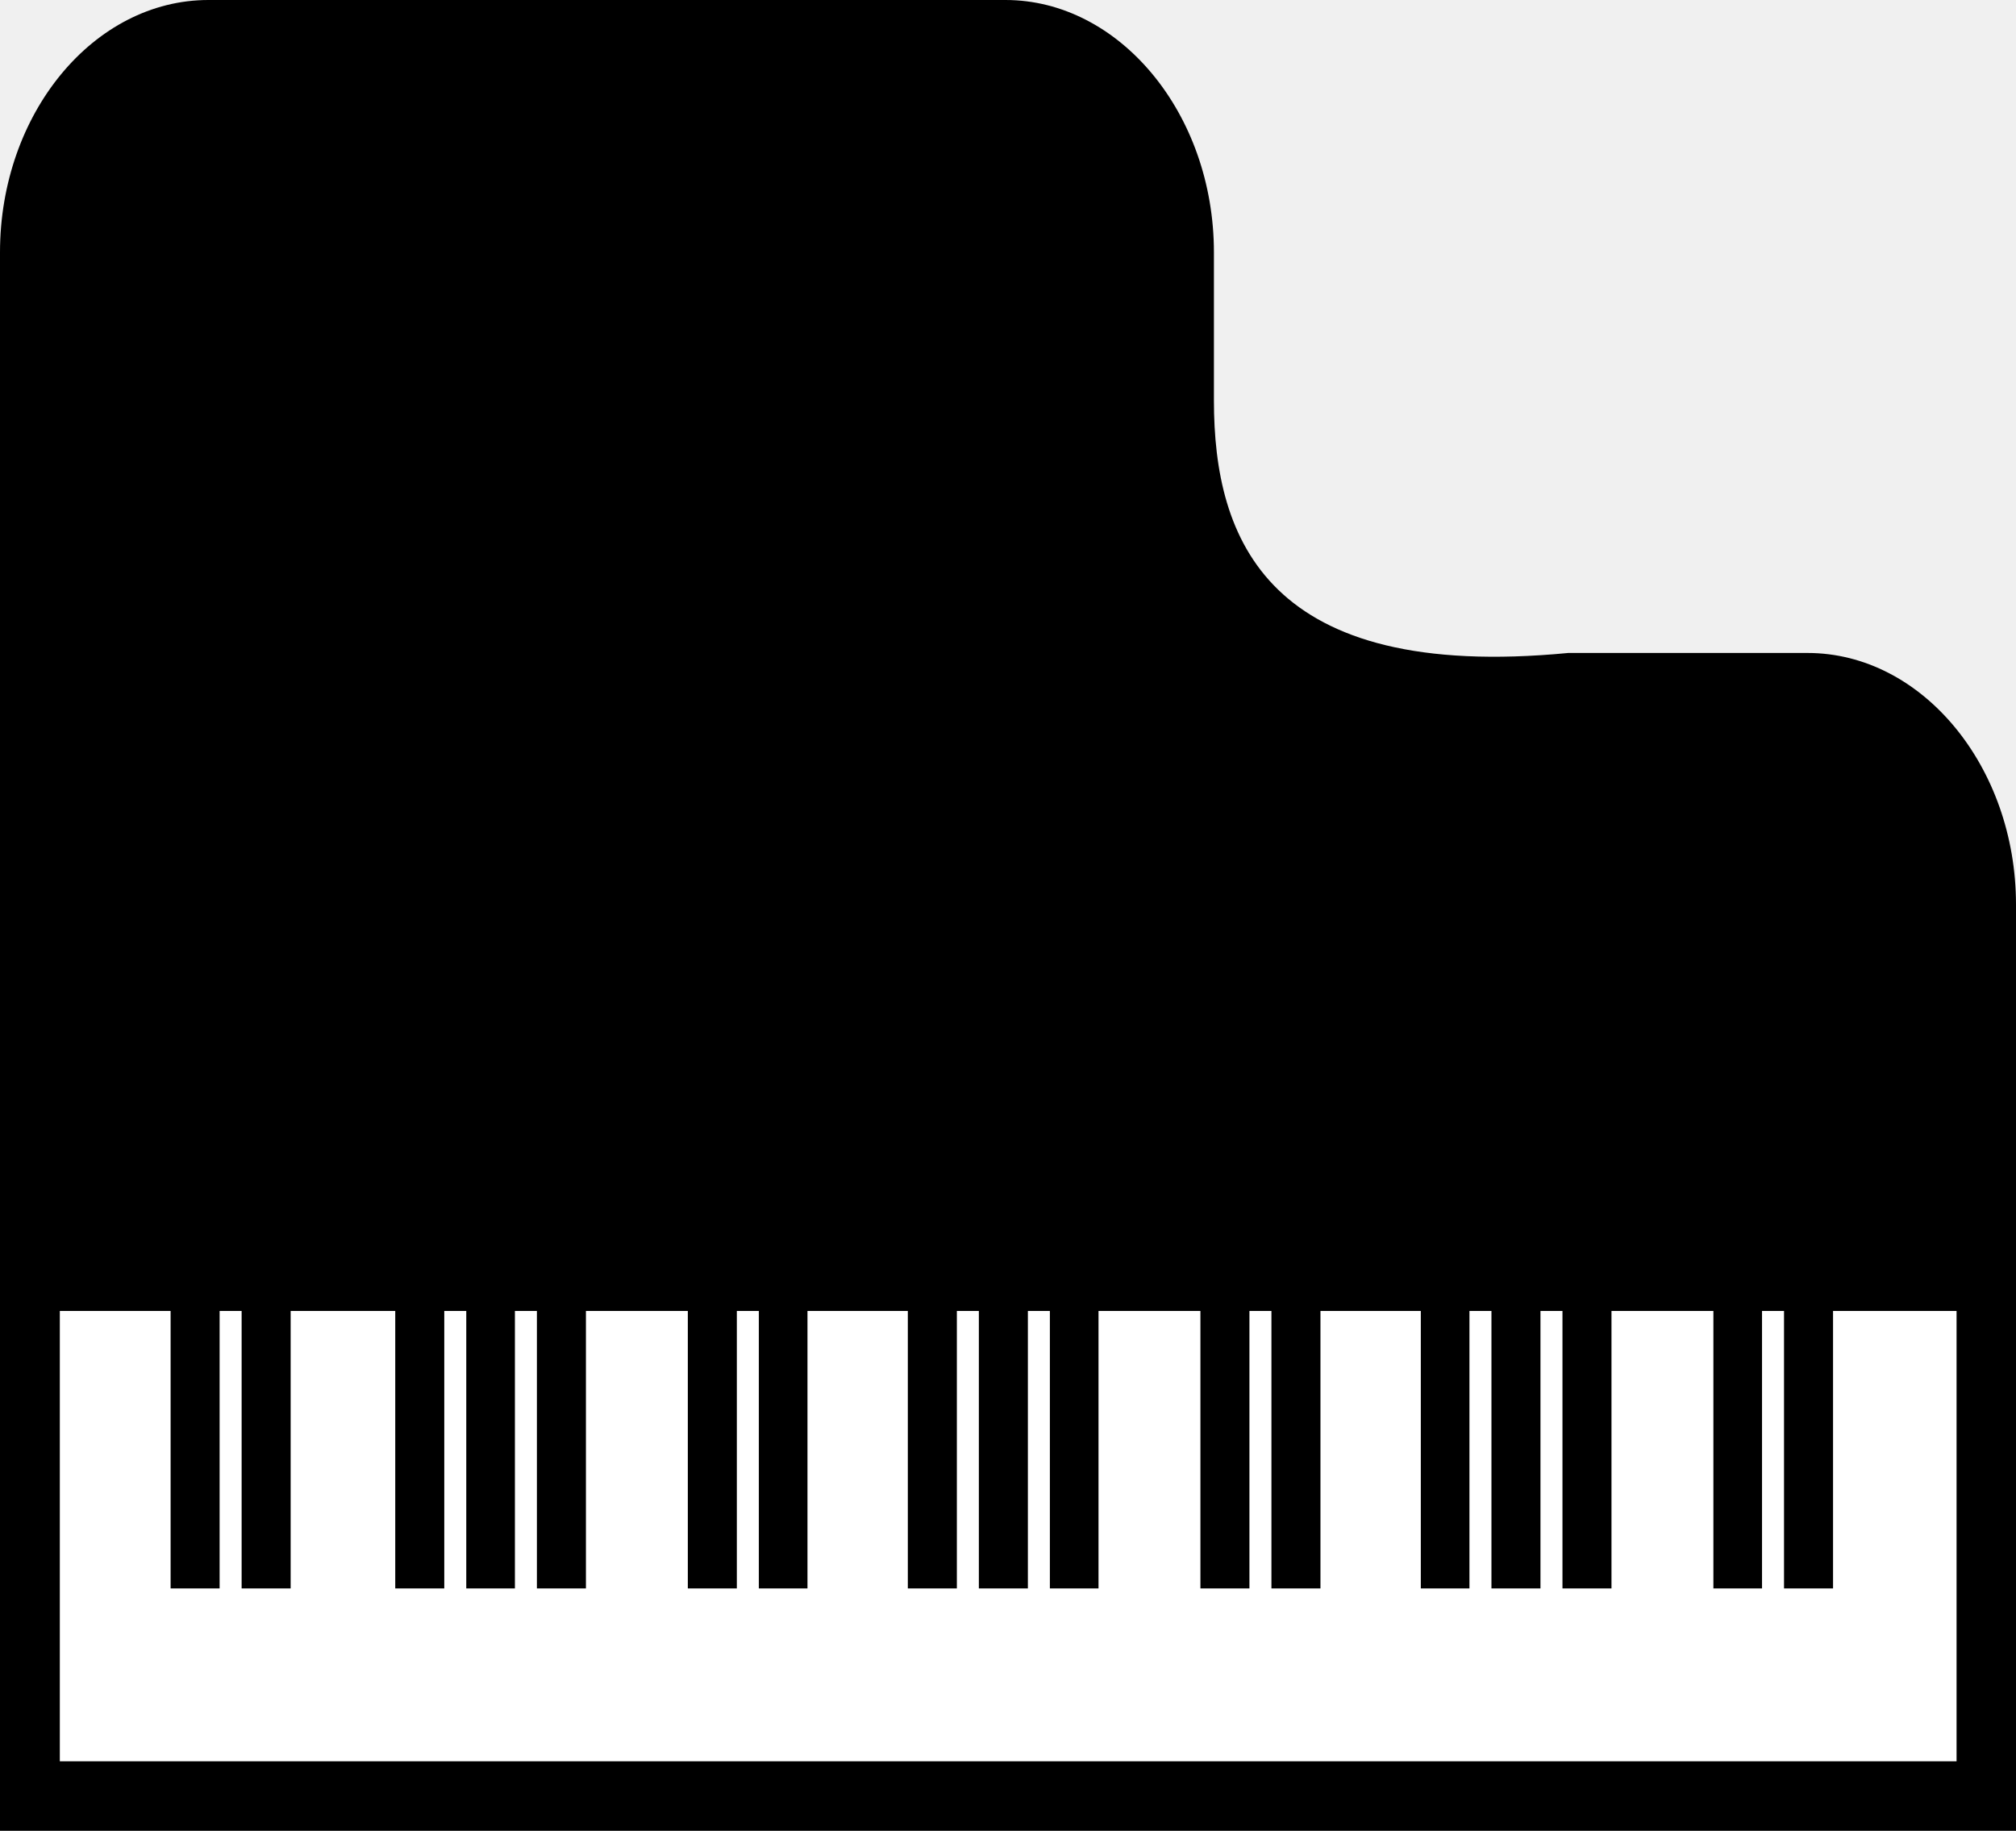
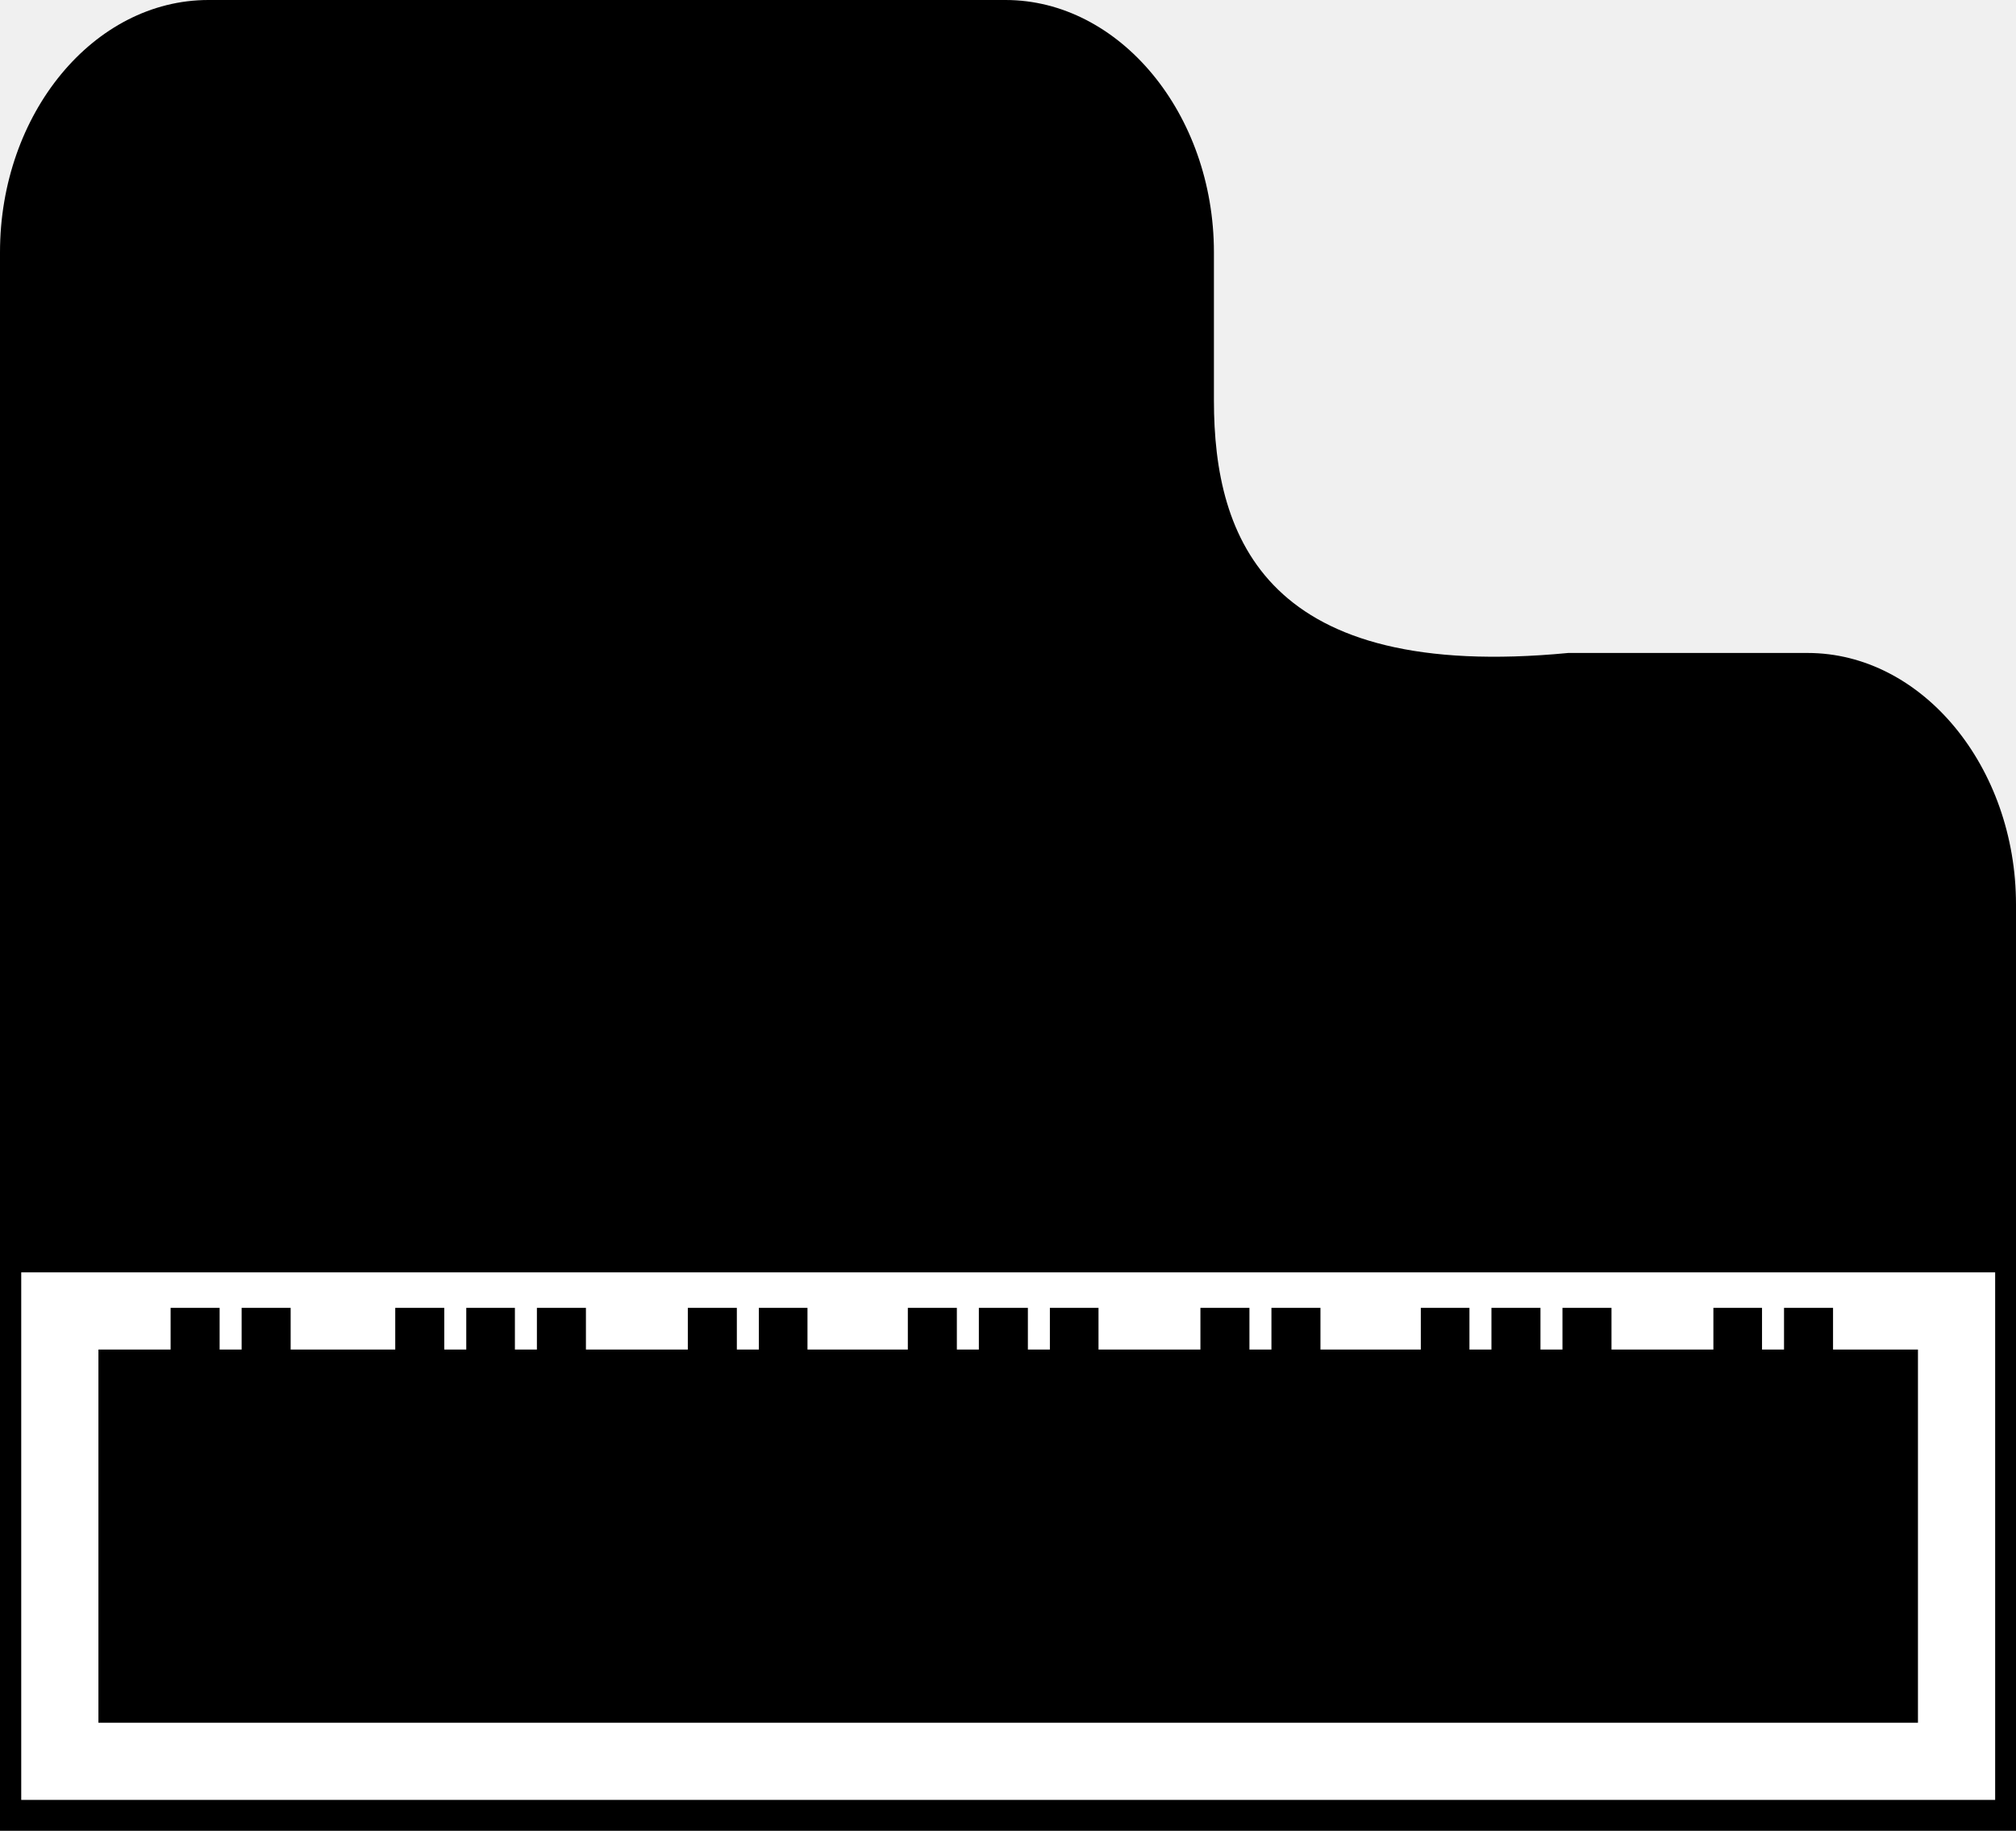
- <svg xmlns="http://www.w3.org/2000/svg" width="52.23" height="47.44" viewBox="0 0 52.23 47.44">
+ <svg xmlns="http://www.w3.org/2000/svg" id="music" width="52.23" height="47.44" viewBox="0 0 52.23 47.44">
  <defs>
    <style>
+     #music:hover {
+       cursor: pointer;
+     }
      .cls-1 {
-         fill: #fff;
+         fill: none;
+         stroke: #fff;
+         stroke-miterlimit: 10;
+         stroke-width: 2px;
+         transition: all ease 1.5s;
      }
    </style>
  </defs>
  <g id="Layer_2" data-name="Layer 2">
    <g id="body">
      <path id="body-2" data-name="body" d="M46.83,16.92h-6.2c-7.8.75-9.18-2.94-9.18-6.54V6.54C31.45,2.94,29,0,26.05,0H5.4C2.43,0,0,2.94,0,6.54v40.9H52.23v-24C52.23,19.87,49.8,16.92,46.83,16.92Z" />
    </g>
    <g id="white-key">
      <rect id="white-key-2" data-name="white-key" class="cls-1" x="1.55" y="33.97" width="49.14" height="11.67" />
    </g>
    <g id="black-key">
      <path id="black-key-2" data-name="black-key" d="M11.51,41.16H10.24V33.89h1.27Zm3.67-7.27H13.91v7.27h1.27Zm-1.84,0H12.08v7.27h1.26Zm11.45,7.27H23.52V33.89h1.27Zm3.67-7.27H27.2v7.27h1.26Zm-1.83,0H25.36v7.27h1.27ZM5.69,41.16H4.42V33.89H5.69Zm1.84-7.27H6.26v7.27H7.53Zm11.56,7.27H17.82V33.89h1.27Zm1.83-7.27H19.66v7.27h1.26Zm17.15,7.27H36.81V33.89h1.26Zm3.68-7.27H40.48v7.27h1.27Zm-1.84,0H38.64v7.27h1.27Zm-7.54,7.27H31.1V33.89h1.27Zm1.84-7.27H32.94v7.27h1.27Zm11.44,7.27H44.39V33.89h1.26Zm1.84-7.27H46.22v7.27h1.27Z" />
    </g>
  </g>
</svg>
